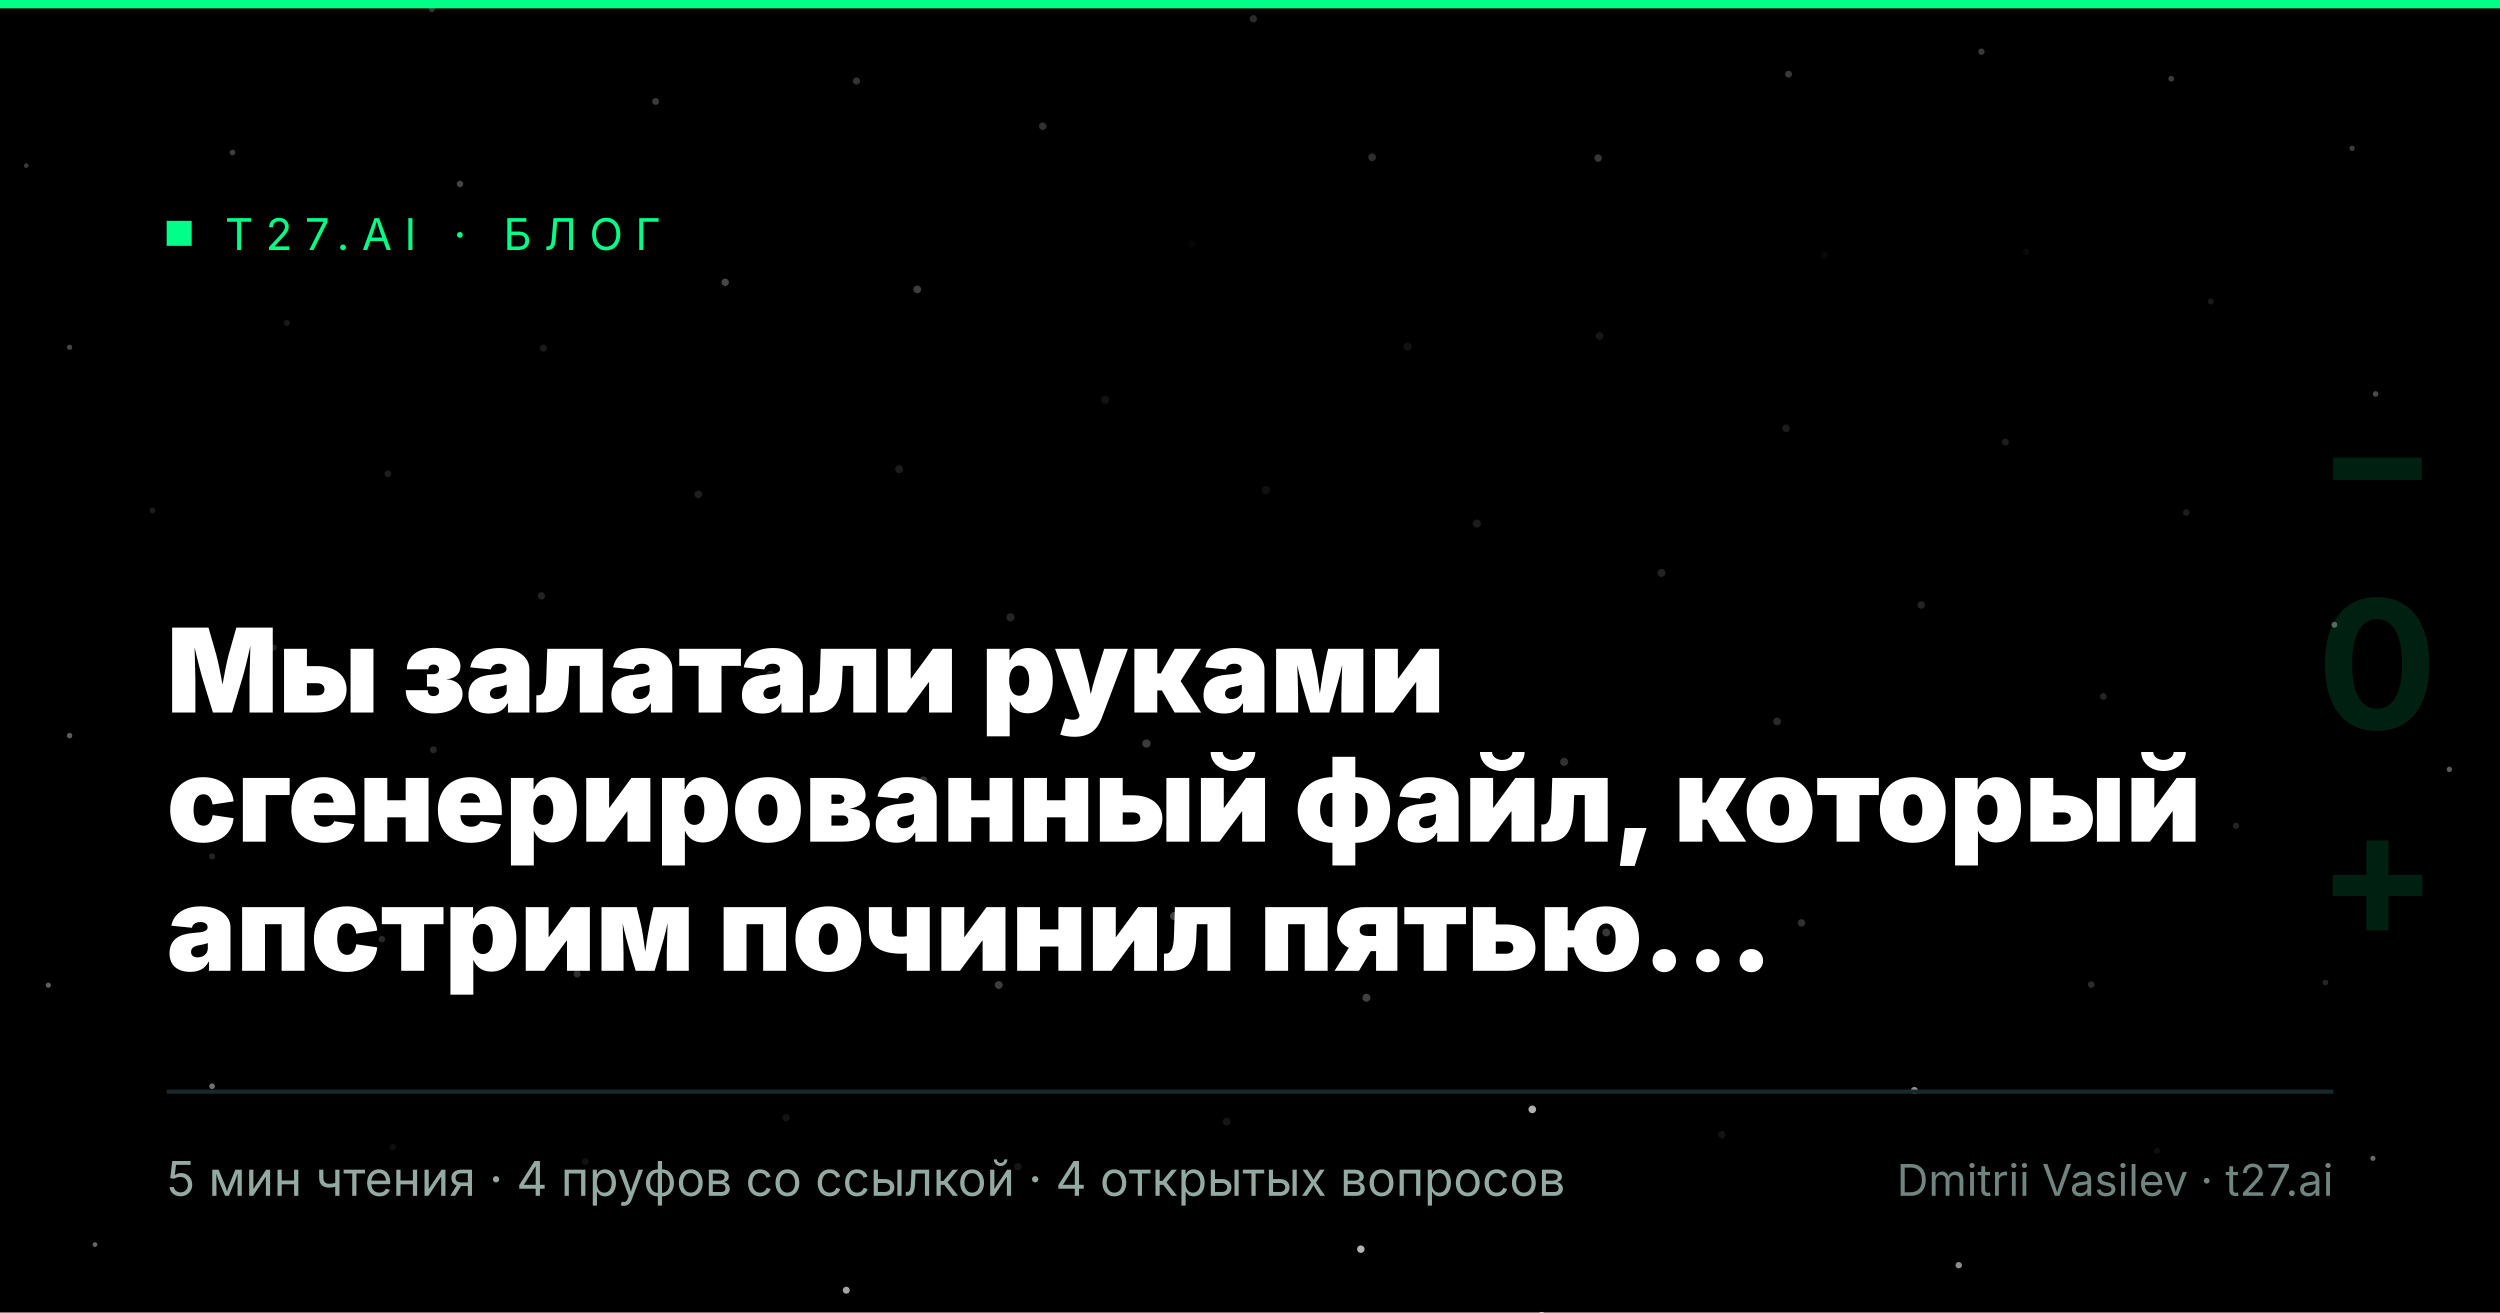
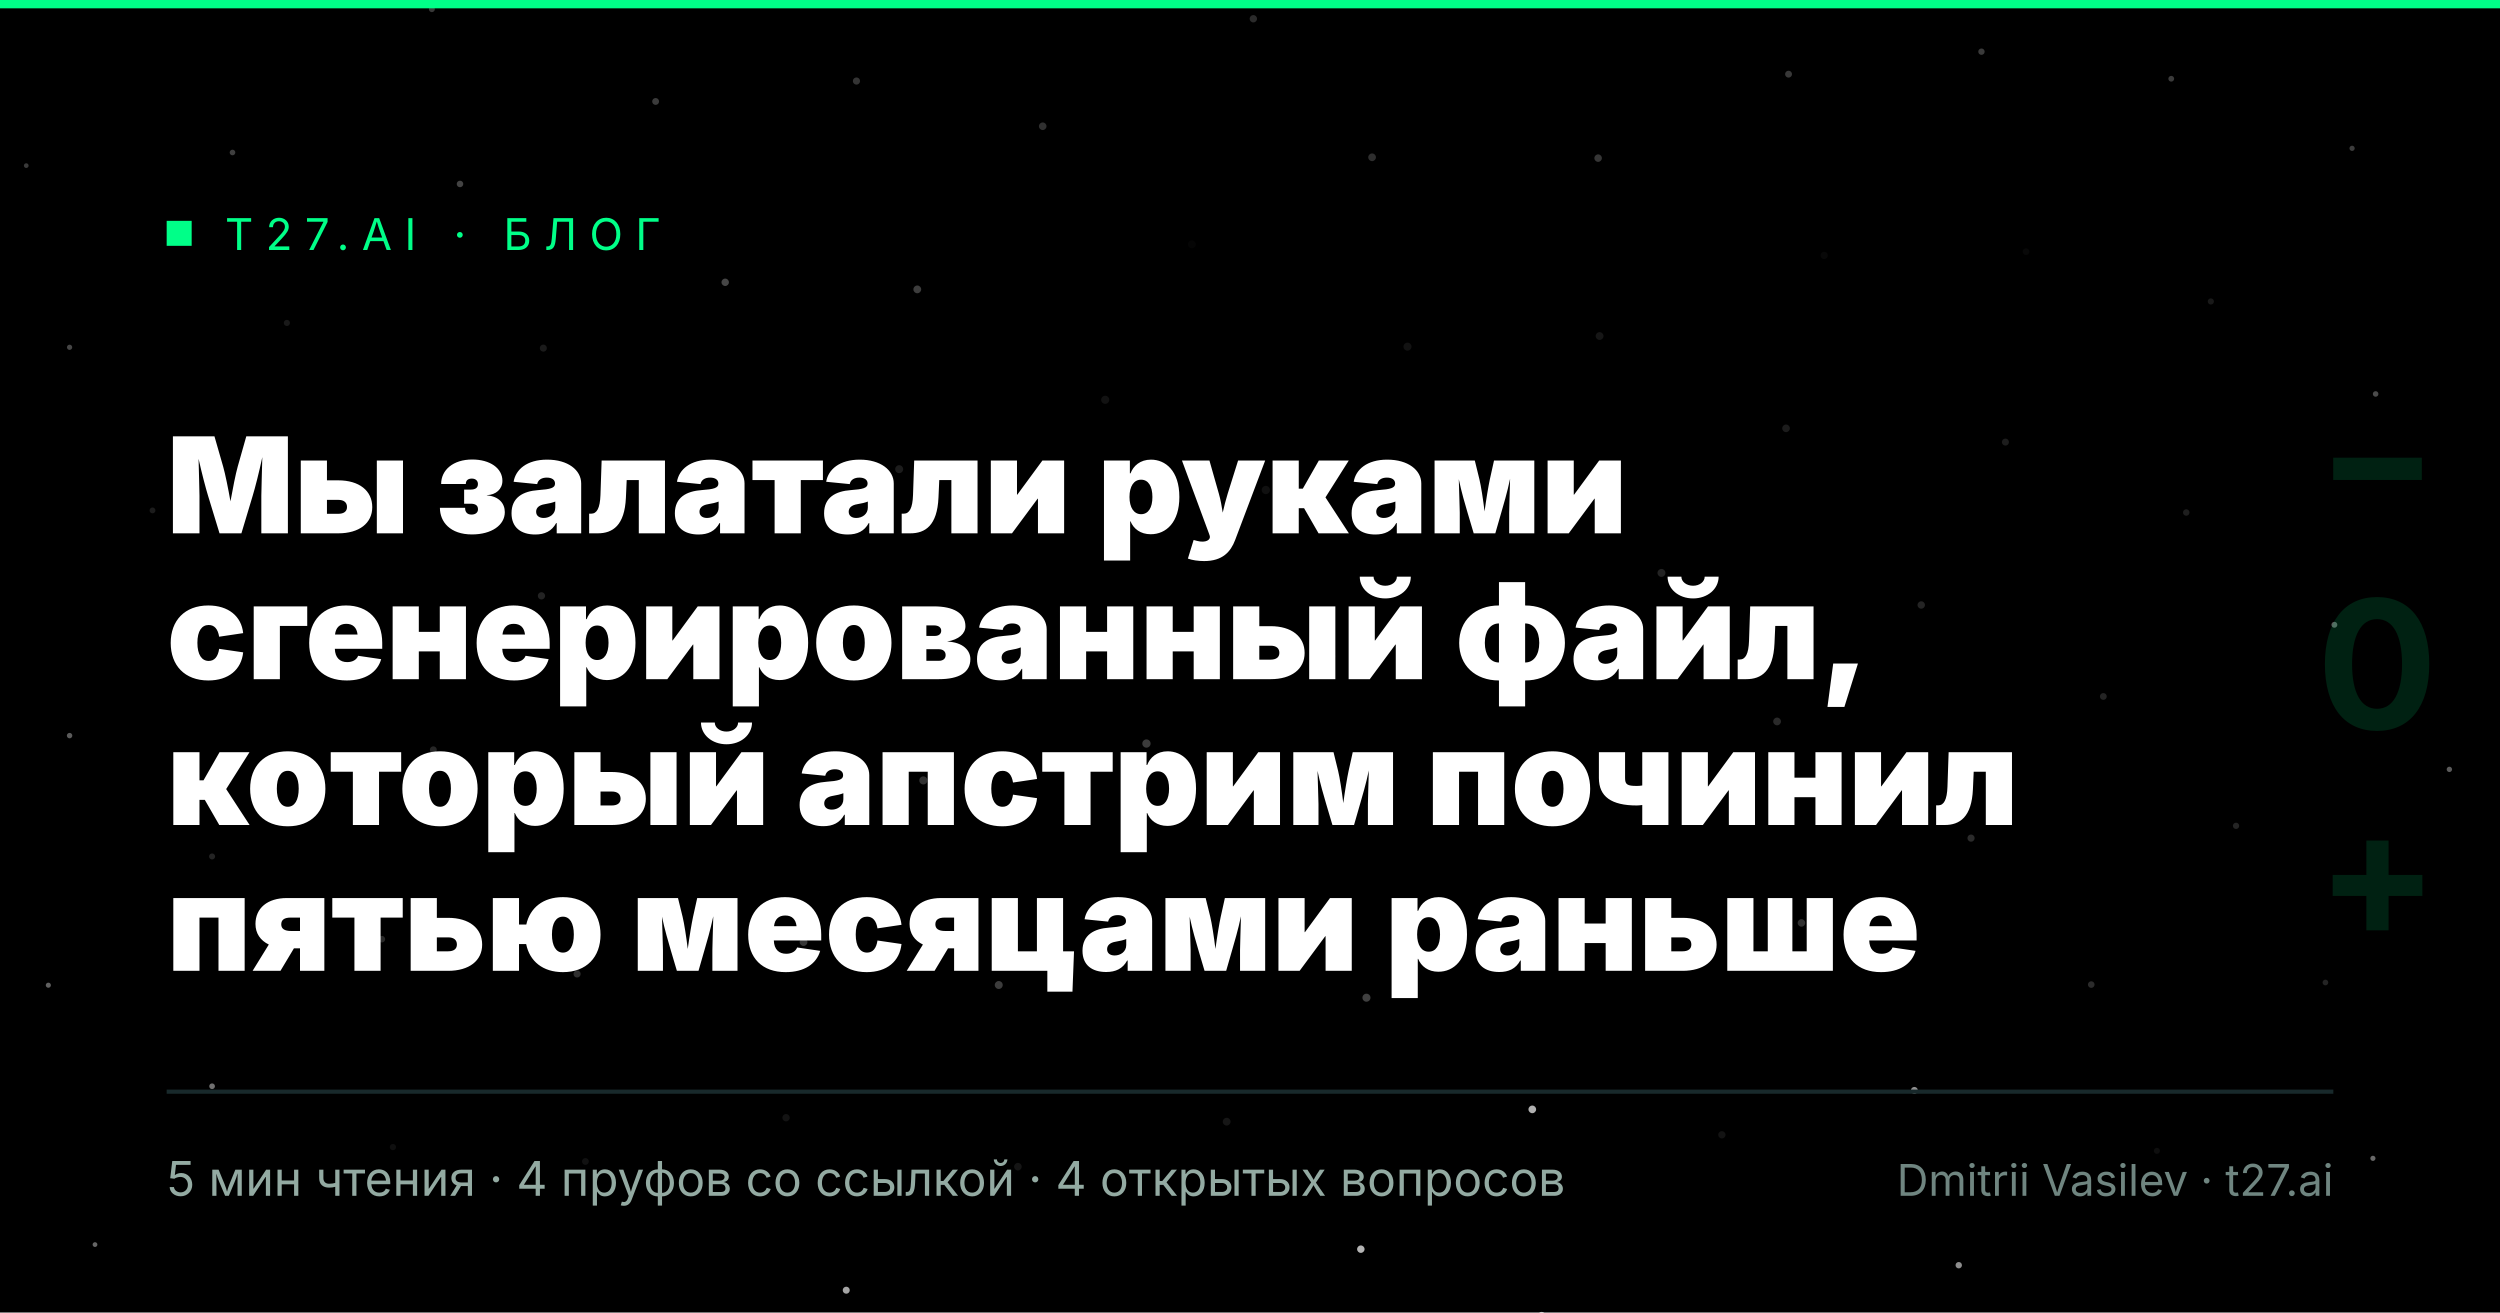
<svg xmlns="http://www.w3.org/2000/svg" width="1200" height="630" viewBox="0 0 1200 630" role="img" aria-label="Мы залатали руками сгенерированный файл, который апстрим починил пятью месяцами раньше">
  <rect width="1200" height="630" fill="#000000" />
  <circle cx="638.9" cy="315.0" r="2.00" fill="#ffffff" opacity="0.164" />
  <circle cx="550.3" cy="356.9" r="1.99" fill="#ffffff" opacity="0.232" />
  <circle cx="607.6" cy="235.2" r="1.98" fill="#ffffff" opacity="0.064" />
  <circle cx="662.7" cy="390.2" r="1.98" fill="#ffffff" opacity="0.242" />
  <circle cx="485.0" cy="296.3" r="1.97" fill="#ffffff" opacity="0.145" />
  <circle cx="708.9" cy="251.3" r="1.96" fill="#ffffff" opacity="0.109" />
  <circle cx="563.6" cy="439.7" r="1.96" fill="#ffffff" opacity="0.257" />
  <circle cx="530.5" cy="191.9" r="1.95" fill="#ffffff" opacity="0.073" />
  <circle cx="750.8" cy="365.7" r="1.95" fill="#ffffff" opacity="0.194" />
  <circle cx="443.2" cy="374.6" r="1.94" fill="#ffffff" opacity="0.198" />
  <circle cx="675.6" cy="166.4" r="1.93" fill="#ffffff" opacity="0.071" />
  <circle cx="655.9" cy="478.9" r="1.93" fill="#ffffff" opacity="0.252" />
  <circle cx="431.6" cy="225.2" r="1.92" fill="#ffffff" opacity="0.110" />
  <circle cx="797.5" cy="275.0" r="1.91" fill="#ffffff" opacity="0.137" />
  <circle cx="479.4" cy="472.8" r="1.91" fill="#ffffff" opacity="0.237" />
  <circle cx="572.1" cy="117.3" r="1.90" fill="#ffffff" opacity="0.022" />
  <circle cx="771.0" cy="447.6" r="1.89" fill="#ffffff" opacity="0.219" />
  <circle cx="369.9" cy="323.8" r="1.89" fill="#ffffff" opacity="0.160" />
  <circle cx="767.8" cy="161.3" r="1.88" fill="#ffffff" opacity="0.089" />
  <circle cx="588.8" cy="538.4" r="1.87" fill="#ffffff" opacity="0.089" />
  <circle cx="440.3" cy="138.9" r="1.87" fill="#ffffff" opacity="0.242" />
  <circle cx="853.0" cy="346.3" r="1.86" fill="#ffffff" opacity="0.167" />
  <circle cx="385.7" cy="452.2" r="1.86" fill="#ffffff" opacity="0.208" />
  <circle cx="658.6" cy="75.5" r="1.85" fill="#ffffff" opacity="0.182" />
  <circle cx="735.5" cy="532.5" r="1.84" fill="#ffffff" opacity="0.691" />
  <circle cx="335.2" cy="237.3" r="1.84" fill="#ffffff" opacity="0.124" />
  <circle cx="857.3" cy="205.6" r="1.83" fill="#ffffff" opacity="0.113" />
  <circle cx="488.6" cy="560.0" r="1.82" fill="#ffffff" opacity="0.084" />
  <circle cx="500.5" cy="60.6" r="1.82" fill="#ffffff" opacity="0.189" />
  <circle cx="864.7" cy="443.0" r="1.81" fill="#ffffff" opacity="0.194" />
  <circle cx="306.0" cy="386.3" r="1.80" fill="#ffffff" opacity="0.174" />
  <circle cx="767.1" cy="75.9" r="1.80" fill="#ffffff" opacity="0.214" />
  <circle cx="653.2" cy="599.6" r="1.79" fill="#ffffff" opacity="0.706" />
  <circle cx="348.1" cy="135.5" r="1.78" fill="#ffffff" opacity="0.274" />
  <circle cx="922.2" cy="290.4" r="1.78" fill="#ffffff" opacity="0.141" />
  <circle cx="377.3" cy="536.5" r="1.77" fill="#ffffff" opacity="0.076" />
  <circle cx="601.6" cy="9.0" r="1.77" fill="#ffffff" opacity="0.168" />
  <circle cx="826.5" cy="544.7" r="1.76" fill="#ffffff" opacity="0.076" />
  <circle cx="259.9" cy="286.0" r="1.75" fill="#ffffff" opacity="0.139" />
  <circle cx="875.6" cy="122.6" r="1.75" fill="#ffffff" opacity="0.033" />
  <circle cx="537.3" cy="632.1" r="1.74" fill="#ffffff" opacity="0.689" />
  <circle cx="411.1" cy="38.9" r="1.73" fill="#ffffff" opacity="0.206" />
  <circle cx="946.1" cy="402.3" r="1.73" fill="#ffffff" opacity="0.169" />
  <circle cx="277.0" cy="467.5" r="1.72" fill="#ffffff" opacity="0.185" />
  <circle cx="727.7" cy="-1.8" r="1.71" fill="#ffffff" opacity="0.181" />
  <circle cx="740.0" cy="631.4" r="1.71" fill="#ffffff" opacity="0.663" />
  <circle cx="260.8" cy="167.1" r="1.70" fill="#ffffff" opacity="0.106" />
  <circle cx="962.6" cy="212.2" r="1.69" fill="#ffffff" opacity="0.117" />
  <circle cx="406.2" cy="619.3" r="1.69" fill="#ffffff" opacity="0.641" />
  <circle cx="918.9" cy="523.4" r="1.67" fill="#ffffff" opacity="0.564" />
  <circle cx="208.0" cy="359.9" r="1.67" fill="#ffffff" opacity="0.152" />
  <circle cx="858.5" cy="35.6" r="1.66" fill="#ffffff" opacity="0.221" />
  <circle cx="314.7" cy="48.7" r="1.65" fill="#ffffff" opacity="0.232" />
  <circle cx="1009.6" cy="334.3" r="1.64" fill="#ffffff" opacity="0.144" />
  <circle cx="281.0" cy="557.5" r="1.64" fill="#ffffff" opacity="0.068" />
  <circle cx="838.8" cy="634.0" r="1.62" fill="#ffffff" opacity="0.611" />
  <circle cx="186.2" cy="227.4" r="1.62" fill="#ffffff" opacity="0.119" />
  <circle cx="972.5" cy="120.8" r="1.61" fill="#ffffff" opacity="0.034" />
  <circle cx="1003.8" cy="472.6" r="1.59" fill="#ffffff" opacity="0.168" />
  <circle cx="183.3" cy="450.8" r="1.58" fill="#ffffff" opacity="0.163" />
  <circle cx="220.8" cy="88.3" r="1.57" fill="#ffffff" opacity="0.262" />
  <circle cx="1049.4" cy="246.0" r="1.56" fill="#ffffff" opacity="0.120" />
  <circle cx="940.2" cy="607.3" r="1.54" fill="#ffffff" opacity="0.551" />
  <circle cx="131.3" cy="310.8" r="1.53" fill="#ffffff" opacity="0.131" />
  <circle cx="951.1" cy="24.8" r="1.53" fill="#ffffff" opacity="0.228" />
  <circle cx="1073.3" cy="396.4" r="1.51" fill="#ffffff" opacity="0.144" />
  <circle cx="188.6" cy="550.6" r="1.50" fill="#ffffff" opacity="0.060" />
  <circle cx="137.7" cy="155.0" r="1.48" fill="#ffffff" opacity="0.100" />
  <circle cx="1061.2" cy="144.7" r="1.48" fill="#ffffff" opacity="0.098" />
  <circle cx="1035.3" cy="552.4" r="1.46" fill="#ffffff" opacity="0.058" />
  <circle cx="101.8" cy="411.1" r="1.45" fill="#ffffff" opacity="0.142" />
  <circle cx="207.3" cy="4.4" r="1.43" fill="#ffffff" opacity="0.220" />
  <circle cx="1120.5" cy="299.9" r="1.42" fill="#ffffff" opacity="0.357" />
  <circle cx="73.2" cy="245.0" r="1.40" fill="#ffffff" opacity="0.111" />
  <circle cx="1042.2" cy="37.8" r="1.39" fill="#ffffff" opacity="0.234" />
  <circle cx="1116.2" cy="471.6" r="1.37" fill="#ffffff" opacity="0.143" />
  <circle cx="101.8" cy="521.4" r="1.37" fill="#ffffff" opacity="0.441" />
  <circle cx="111.6" cy="73.2" r="1.35" fill="#ffffff" opacity="0.247" />
  <circle cx="1140.3" cy="189.1" r="1.34" fill="#ffffff" opacity="0.295" />
  <circle cx="33.4" cy="353.1" r="1.31" fill="#ffffff" opacity="0.357" />
  <circle cx="1175.7" cy="369.3" r="1.29" fill="#ffffff" opacity="0.358" />
  <circle cx="133.6" cy="634.1" r="1.28" fill="#ffffff" opacity="0.458" />
  <circle cx="33.4" cy="166.7" r="1.26" fill="#ffffff" opacity="0.276" />
  <circle cx="1129.0" cy="71.2" r="1.26" fill="#ffffff" opacity="0.239" />
  <circle cx="1139.0" cy="556.0" r="1.24" fill="#ffffff" opacity="0.413" />
  <circle cx="23.2" cy="472.9" r="1.23" fill="#ffffff" opacity="0.381" />
  <circle cx="45.6" cy="597.4" r="1.15" fill="#ffffff" opacity="0.399" />
  <circle cx="12.6" cy="79.5" r="1.13" fill="#ffffff" opacity="0.229" />
  <text x="1112" y="250" font-family="Inter,Helvetica,Arial,sans-serif" font-size="86" font-weight="700" fill="#00ff88" opacity="0.13">−</text>
  <text x="1112" y="350" font-family="Inter,Helvetica,Arial,sans-serif" font-size="86" font-weight="700" fill="#00ff88" opacity="0.13">0</text>
  <text x="1112" y="450" font-family="Inter,Helvetica,Arial,sans-serif" font-size="86" font-weight="700" fill="#00ff88" opacity="0.13">+</text>
  <rect x="0" y="0" width="1200" height="4" fill="#00ff88" />
  <rect x="80" y="106" width="12" height="12" fill="#00ff88" />
  <text x="108" y="120" font-family="Inter,Helvetica,Arial,sans-serif" font-size="21" letter-spacing="6" fill="#00ff88">T27.AI · БЛОГ</text>
-   <text x="80" y="342" font-family="Inter,Helvetica,Arial,sans-serif" font-size="56" font-weight="900" fill="#ffffff">Мы залатали руками</text>
-   <text x="80" y="404" font-family="Inter,Helvetica,Arial,sans-serif" font-size="56" font-weight="900" fill="#ffffff">сгенерированный файл, который</text>
-   <text x="80" y="466" font-family="Inter,Helvetica,Arial,sans-serif" font-size="56" font-weight="900" fill="#ffffff">апстрим починил пятью…</text>
+   <text x="80" y="256" font-family="Inter,Helvetica,Arial,sans-serif" font-size="64" font-weight="900" fill="#ffffff">Мы залатали руками</text>
+   <text x="80" y="326" font-family="Inter,Helvetica,Arial,sans-serif" font-size="64" font-weight="900" fill="#ffffff">сгенерированный файл,</text>
+   <text x="80" y="396" font-family="Inter,Helvetica,Arial,sans-serif" font-size="64" font-weight="900" fill="#ffffff">который апстрим починил</text>
+   <text x="80" y="466" font-family="Inter,Helvetica,Arial,sans-serif" font-size="64" font-weight="900" fill="#ffffff">пятью месяцами раньше</text>
  <line x1="80" y1="524" x2="1120" y2="524" stroke="#18292b" stroke-width="2" />
  <text x="80" y="574" font-family="Inter,Helvetica,Arial,sans-serif" font-size="23" fill="#93aaa2">5 мин чтения  ·  4 пруфов со ссылкой  ·  4 открытых вопросов</text>
  <text x="1120" y="574" text-anchor="end" font-family="Inter,Helvetica,Arial,sans-serif" font-size="21" fill="#6f8580">Dmitrii Vasilev · t27.ai</text>
</svg>
